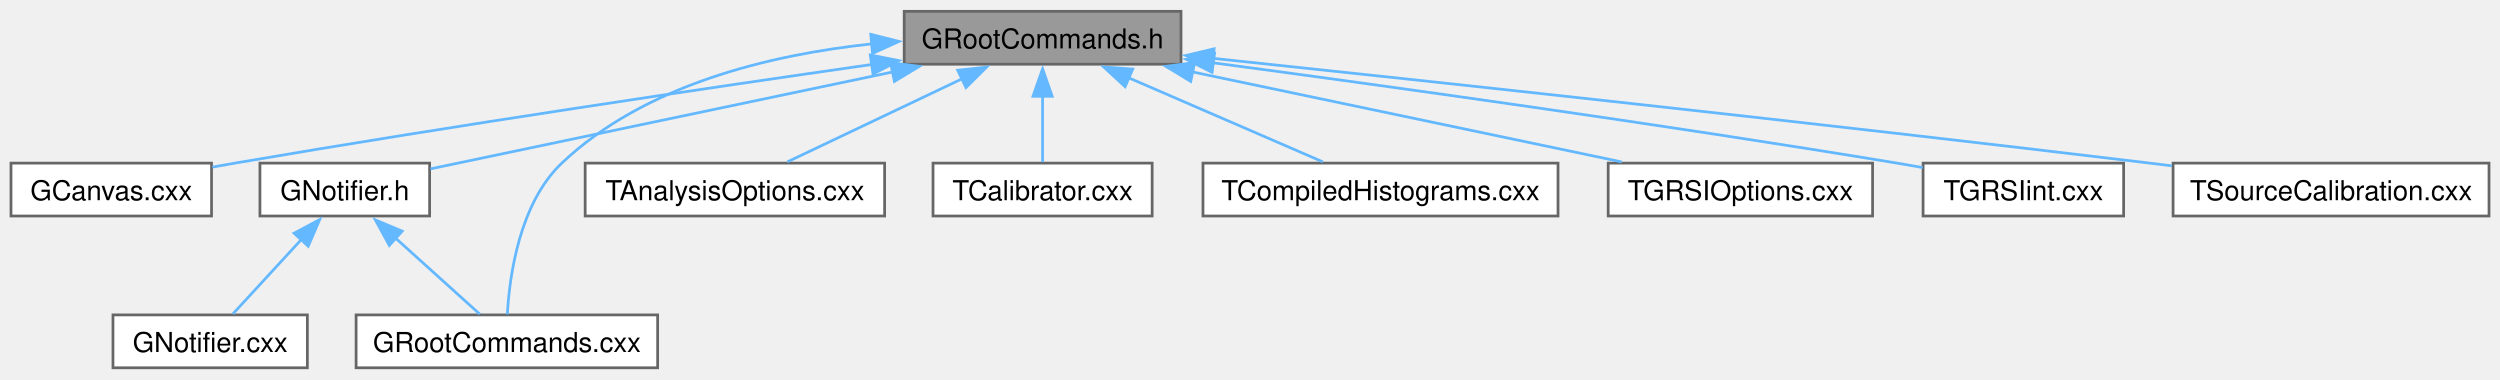
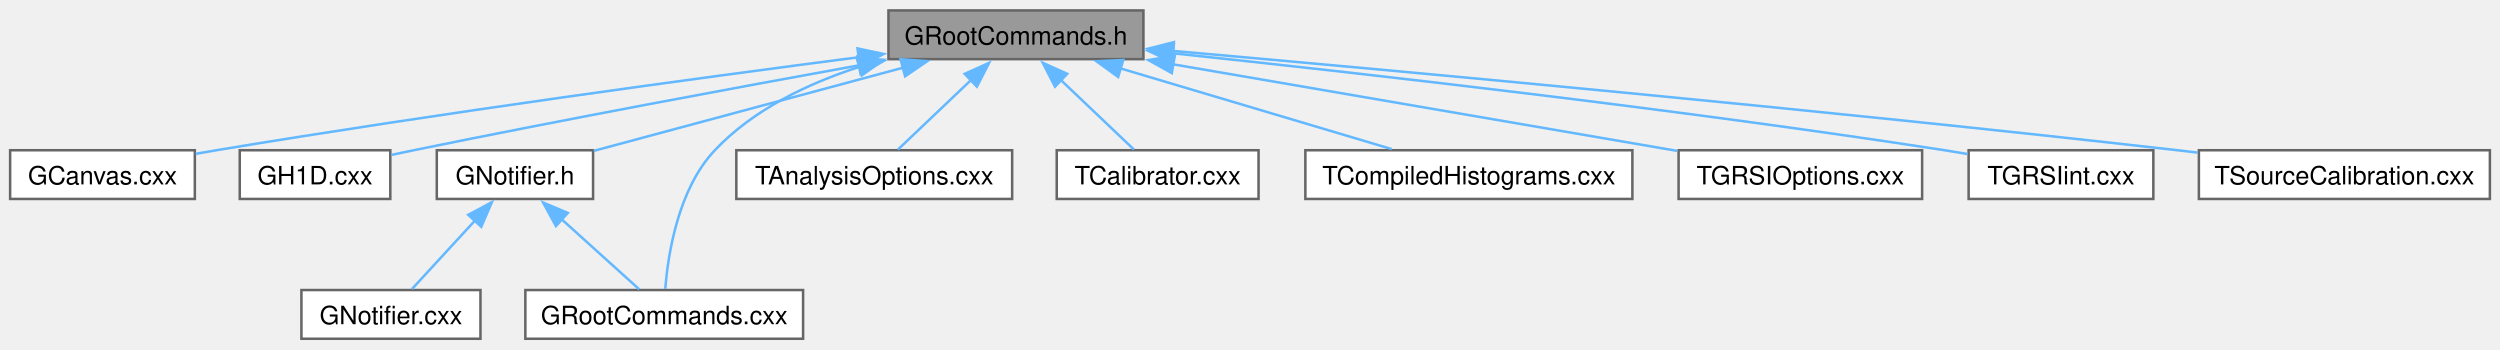
- <svg xmlns="http://www.w3.org/2000/svg" xmlns:xlink="http://www.w3.org/1999/xlink" width="910pt" height="138pt" viewBox="0.00 0.00 910.00 137.75">
+ <svg xmlns="http://www.w3.org/2000/svg" xmlns:xlink="http://www.w3.org/1999/xlink" width="988pt" height="138pt" viewBox="0.00 0.00 988.00 137.75">
  <g id="graph0" class="graph" transform="scale(1 1) rotate(0) translate(4 133.75)">
    <g id="Node000001" class="node">
      <g id="a_Node000001">
        <a xlink:title=" ">
-           <polygon fill="#999999" stroke="#666666" points="425.88,-129.75 325.12,-129.75 325.12,-110.5 425.88,-110.5 425.88,-129.75" />
-           <text text-anchor="middle" x="375.5" y="-116.25" font-family="Helvetica,sans-Serif" font-size="10.00">GRootCommands.h</text>
+           <polygon fill="#999999" stroke="#666666" points="447.88,-129.75 347.12,-129.75 347.12,-110.5 447.88,-110.5 447.88,-129.75" />
+           <text text-anchor="middle" x="397.5" y="-116.25" font-family="Helvetica,sans-Serif" font-size="10.00">GRootCommands.h</text>
        </a>
      </g>
    </g>
    <g id="Node000002" class="node">
      <g id="a_Node000002">
        <a xlink:href="_g_canvas_8cxx.html" target="_top" xlink:title=" ">
          <polygon fill="white" stroke="#666666" points="73,-74.5 0,-74.5 0,-55.25 73,-55.25 73,-74.5" />
          <text text-anchor="middle" x="36.5" y="-61" font-family="Helvetica,sans-Serif" font-size="10.00">GCanvas.cxx</text>
        </a>
      </g>
    </g>
    <g id="edge1_Node000001_Node000002" class="edge">
      <g id="a_edge1_Node000001_Node000002">
        <a xlink:title=" ">
-           <path fill="none" stroke="#63b8ff" d="M313.58,-110.44C254.01,-101.91 161.45,-88.22 81.5,-74.5 78.83,-74.04 76.08,-73.55 73.32,-73.05" />
-           <polygon fill="#63b8ff" stroke="#63b8ff" points="312.79,-113.86 323.18,-111.81 313.77,-106.93 312.79,-113.86" />
+           <path fill="none" stroke="#63b8ff" d="M335.69,-111.31C271.89,-103.03 169.54,-89.14 81.5,-74.5 78.83,-74.06 76.08,-73.58 73.31,-73.08" />
+           <polygon fill="#63b8ff" stroke="#63b8ff" points="334.89,-114.73 345.26,-112.55 335.79,-107.79 334.89,-114.73" />
        </a>
      </g>
    </g>
    <g id="Node000003" class="node">
      <g id="a_Node000003">
-         <a xlink:href="_g_notifier_8h.html" target="_top" xlink:title=" ">
-           <polygon fill="white" stroke="#666666" points="152.38,-74.5 90.62,-74.5 90.62,-55.25 152.38,-55.25 152.38,-74.5" />
-           <text text-anchor="middle" x="121.5" y="-61" font-family="Helvetica,sans-Serif" font-size="10.00">GNotifier.h</text>
+         <a xlink:href="_g_h1_d_8cxx.html" target="_top" xlink:title=" ">
+           <polygon fill="white" stroke="#666666" points="150.25,-74.5 90.75,-74.5 90.75,-55.25 150.25,-55.25 150.25,-74.5" />
+           <text text-anchor="middle" x="120.5" y="-61" font-family="Helvetica,sans-Serif" font-size="10.00">GH1D.cxx</text>
        </a>
      </g>
    </g>
    <g id="edge2_Node000001_Node000003" class="edge">
      <g id="a_edge2_Node000001_Node000003">
        <a xlink:title=" ">
-           <path fill="none" stroke="#63b8ff" d="M320.91,-107.68C269.58,-96.92 194.54,-81.19 152.68,-72.41" />
-           <polygon fill="#63b8ff" stroke="#63b8ff" points="320.14,-111.09 330.64,-109.72 321.57,-104.24 320.14,-111.09" />
+           <path fill="none" stroke="#63b8ff" d="M335.64,-108.09C287.54,-99.38 219.18,-86.69 159.5,-74.5 156.65,-73.92 153.68,-73.29 150.71,-72.66" />
+           <polygon fill="#63b8ff" stroke="#63b8ff" points="334.85,-111.51 345.31,-109.84 336.09,-104.62 334.85,-111.51" />
        </a>
      </g>
    </g>
-     <g id="Node000005" class="node">
-       <g id="a_Node000005">
-         <a xlink:href="_g_root_commands_8cxx.html" target="_top" xlink:title=" ">
-           <polygon fill="white" stroke="#666666" points="235.38,-19.25 125.62,-19.25 125.62,0 235.38,0 235.38,-19.25" />
-           <text text-anchor="middle" x="180.5" y="-5.75" font-family="Helvetica,sans-Serif" font-size="10.00">GRootCommands.cxx</text>
+     <g id="Node000004" class="node">
+       <g id="a_Node000004">
+         <a xlink:href="_g_notifier_8h.html" target="_top" xlink:title=" ">
+           <polygon fill="white" stroke="#666666" points="230.38,-74.5 168.62,-74.5 168.62,-55.25 230.38,-55.25 230.38,-74.5" />
+           <text text-anchor="middle" x="199.5" y="-61" font-family="Helvetica,sans-Serif" font-size="10.00">GNotifier.h</text>
        </a>
      </g>
    </g>
-     <g id="edge5_Node000001_Node000005" class="edge">
-       <g id="a_edge5_Node000001_Node000005">
+     <g id="edge3_Node000001_Node000004" class="edge">
+       <g id="a_edge3_Node000001_Node000004">
        <a xlink:title=" ">
-           <path fill="none" stroke="#63b8ff" d="M313.51,-117.92C276.35,-113.99 230.61,-103.04 200.5,-74.5 184.98,-59.79 181.44,-33.23 180.67,-19.45" />
-           <polygon fill="#63b8ff" stroke="#63b8ff" points="312.96,-121.39 323.23,-118.79 313.58,-114.42 312.96,-121.39" />
+           <path fill="none" stroke="#63b8ff" d="M352.87,-107.12C315.63,-97.11 263.51,-83.09 230.64,-74.25" />
+           <polygon fill="#63b8ff" stroke="#63b8ff" points="351.88,-110.48 362.45,-109.7 353.7,-103.72 351.88,-110.48" />
        </a>
      </g>
    </g>
    <g id="Node000006" class="node">
      <g id="a_Node000006">
-         <a xlink:href="_t_analysis_options_8cxx.html" target="_top" xlink:title=" ">
-           <polygon fill="white" stroke="#666666" points="318,-74.5 209,-74.5 209,-55.25 318,-55.25 318,-74.5" />
-           <text text-anchor="middle" x="263.5" y="-61" font-family="Helvetica,sans-Serif" font-size="10.00">TAnalysisOptions.cxx</text>
+         <a xlink:href="_g_root_commands_8cxx.html" target="_top" xlink:title=" ">
+           <polygon fill="white" stroke="#666666" points="313.38,-19.25 203.62,-19.25 203.62,0 313.38,0 313.38,-19.25" />
+           <text text-anchor="middle" x="258.5" y="-5.75" font-family="Helvetica,sans-Serif" font-size="10.00">GRootCommands.cxx</text>
        </a>
      </g>
    </g>
    <g id="edge6_Node000001_Node000006" class="edge">
      <g id="a_edge6_Node000001_Node000006">
        <a xlink:title=" ">
-           <path fill="none" stroke="#63b8ff" d="M346.33,-105.26C326.23,-95.7 300.08,-83.27 282.59,-74.95" />
-           <polygon fill="#63b8ff" stroke="#63b8ff" points="344.6,-108.31 355.13,-109.44 347.61,-101.99 344.6,-108.31" />
+           <path fill="none" stroke="#63b8ff" d="M335.7,-107.47C315.15,-100.85 293.67,-90.53 278.5,-74.5 263.96,-59.14 259.99,-33.33 258.9,-19.7" />
+           <polygon fill="#63b8ff" stroke="#63b8ff" points="334.61,-110.8 345.19,-110.26 336.58,-104.08 334.61,-110.8" />
        </a>
      </g>
    </g>
    <g id="Node000007" class="node">
      <g id="a_Node000007">
-         <a xlink:href="_t_calibrator_8cxx.html" target="_top" xlink:title=" ">
-           <polygon fill="white" stroke="#666666" points="415.38,-74.5 335.62,-74.5 335.62,-55.25 415.38,-55.25 415.38,-74.5" />
-           <text text-anchor="middle" x="375.5" y="-61" font-family="Helvetica,sans-Serif" font-size="10.00">TCalibrator.cxx</text>
+         <a xlink:href="_t_analysis_options_8cxx.html" target="_top" xlink:title=" ">
+           <polygon fill="white" stroke="#666666" points="396,-74.5 287,-74.5 287,-55.25 396,-55.25 396,-74.5" />
+           <text text-anchor="middle" x="341.5" y="-61" font-family="Helvetica,sans-Serif" font-size="10.00">TAnalysisOptions.cxx</text>
        </a>
      </g>
    </g>
    <g id="edge7_Node000001_Node000007" class="edge">
      <g id="a_edge7_Node000001_Node000007">
        <a xlink:title=" ">
-           <path fill="none" stroke="#63b8ff" d="M375.5,-98.88C375.5,-90.59 375.5,-81.42 375.5,-74.86" />
-           <polygon fill="#63b8ff" stroke="#63b8ff" points="372,-98.82 375.5,-108.82 379,-98.82 372,-98.82" />
+           <path fill="none" stroke="#63b8ff" d="M379.87,-102.36C370.26,-93.22 358.75,-82.28 350.86,-74.77" />
+           <polygon fill="#63b8ff" stroke="#63b8ff" points="377.24,-104.69 386.9,-109.05 382.07,-99.62 377.24,-104.69" />
        </a>
      </g>
    </g>
    <g id="Node000008" class="node">
      <g id="a_Node000008">
-         <a xlink:href="_t_compiled_histograms_8cxx.html" target="_top" xlink:title=" ">
-           <polygon fill="white" stroke="#666666" points="563.12,-74.5 433.88,-74.5 433.88,-55.25 563.12,-55.25 563.12,-74.5" />
-           <text text-anchor="middle" x="498.5" y="-61" font-family="Helvetica,sans-Serif" font-size="10.00">TCompiledHistograms.cxx</text>
+         <a xlink:href="_t_calibrator_8cxx.html" target="_top" xlink:title=" ">
+           <polygon fill="white" stroke="#666666" points="493.38,-74.5 413.62,-74.5 413.62,-55.25 493.38,-55.25 493.38,-74.5" />
+           <text text-anchor="middle" x="453.5" y="-61" font-family="Helvetica,sans-Serif" font-size="10.00">TCalibrator.cxx</text>
        </a>
      </g>
    </g>
    <g id="edge8_Node000001_Node000008" class="edge">
      <g id="a_edge8_Node000001_Node000008">
        <a xlink:title=" ">
-           <path fill="none" stroke="#63b8ff" d="M406.92,-105.52C429.08,-95.93 458.15,-83.34 477.53,-74.95" />
-           <polygon fill="#63b8ff" stroke="#63b8ff" points="405.54,-102.31 397.75,-109.49 408.32,-108.73 405.54,-102.31" />
+           <path fill="none" stroke="#63b8ff" d="M415.13,-102.36C424.74,-93.22 436.25,-82.28 444.14,-74.77" />
+           <polygon fill="#63b8ff" stroke="#63b8ff" points="412.93,-99.62 408.1,-109.05 417.76,-104.69 412.93,-99.62" />
        </a>
      </g>
    </g>
    <g id="Node000009" class="node">
      <g id="a_Node000009">
-         <a xlink:href="_t_g_r_s_i_options_8cxx.html" target="_top" xlink:title=" ">
-           <polygon fill="white" stroke="#666666" points="677.62,-74.5 581.38,-74.5 581.38,-55.25 677.62,-55.25 677.62,-74.5" />
-           <text text-anchor="middle" x="629.5" y="-61" font-family="Helvetica,sans-Serif" font-size="10.00">TGRSIOptions.cxx</text>
+         <a xlink:href="_t_compiled_histograms_8cxx.html" target="_top" xlink:title=" ">
+           <polygon fill="white" stroke="#666666" points="641.12,-74.5 511.88,-74.5 511.88,-55.25 641.12,-55.25 641.12,-74.5" />
+           <text text-anchor="middle" x="576.5" y="-61" font-family="Helvetica,sans-Serif" font-size="10.00">TCompiledHistograms.cxx</text>
        </a>
      </g>
    </g>
    <g id="edge9_Node000001_Node000009" class="edge">
      <g id="a_edge9_Node000001_Node000009">
        <a xlink:title=" ">
-           <path fill="none" stroke="#63b8ff" d="M430.01,-107.7C476.75,-97.9 543.17,-83.97 586.3,-74.93" />
-           <polygon fill="#63b8ff" stroke="#63b8ff" points="429.43,-104.24 420.36,-109.72 430.86,-111.09 429.43,-104.24" />
+           <path fill="none" stroke="#63b8ff" d="M438.88,-106.82C471.58,-97.09 516.49,-83.73 545.99,-74.95" />
+           <polygon fill="#63b8ff" stroke="#63b8ff" points="437.9,-103.45 429.32,-109.66 439.9,-110.16 437.9,-103.45" />
        </a>
      </g>
    </g>
    <g id="Node000010" class="node">
      <g id="a_Node000010">
-         <a xlink:href="_t_g_r_s_iint_8cxx.html" target="_top" xlink:title=" ">
-           <polygon fill="white" stroke="#666666" points="769,-74.5 696,-74.5 696,-55.25 769,-55.25 769,-74.5" />
-           <text text-anchor="middle" x="732.5" y="-61" font-family="Helvetica,sans-Serif" font-size="10.00">TGRSIint.cxx</text>
+         <a xlink:href="_t_g_r_s_i_options_8cxx.html" target="_top" xlink:title=" ">
+           <polygon fill="white" stroke="#666666" points="755.62,-74.5 659.38,-74.5 659.38,-55.25 755.62,-55.25 755.62,-74.5" />
+           <text text-anchor="middle" x="707.5" y="-61" font-family="Helvetica,sans-Serif" font-size="10.00">TGRSIOptions.cxx</text>
        </a>
      </g>
    </g>
    <g id="edge10_Node000001_Node000010" class="edge">
      <g id="a_edge10_Node000001_Node000010">
        <a xlink:title=" ">
-           <path fill="none" stroke="#63b8ff" d="M437.53,-111.02C500.39,-102.62 600.38,-88.75 686.5,-74.5 689.55,-74 692.7,-73.45 695.87,-72.89" />
-           <polygon fill="#63b8ff" stroke="#63b8ff" points="437.19,-107.53 427.74,-112.32 438.11,-114.47 437.19,-107.53" />
+           <path fill="none" stroke="#63b8ff" d="M459.69,-108.44C518.38,-98.36 605.17,-83.45 658.93,-74.22" />
+           <polygon fill="#63b8ff" stroke="#63b8ff" points="459.1,-104.99 449.83,-110.14 460.28,-111.89 459.1,-104.99" />
        </a>
      </g>
    </g>
    <g id="Node000011" class="node">
      <g id="a_Node000011">
-         <a xlink:href="_t_source_calibration_8cxx.html" target="_top" xlink:title=" ">
-           <polygon fill="white" stroke="#666666" points="902,-74.5 787,-74.5 787,-55.25 902,-55.25 902,-74.5" />
-           <text text-anchor="middle" x="844.5" y="-61" font-family="Helvetica,sans-Serif" font-size="10.00">TSourceCalibration.cxx</text>
+         <a xlink:href="_t_g_r_s_iint_8cxx.html" target="_top" xlink:title=" ">
+           <polygon fill="white" stroke="#666666" points="847,-74.5 774,-74.5 774,-55.25 847,-55.25 847,-74.5" />
+           <text text-anchor="middle" x="810.5" y="-61" font-family="Helvetica,sans-Serif" font-size="10.00">TGRSIint.cxx</text>
        </a>
      </g>
    </g>
    <g id="edge11_Node000001_Node000011" class="edge">
      <g id="a_edge11_Node000001_Node000011">
        <a xlink:title=" ">
-           <path fill="none" stroke="#63b8ff" d="M437.33,-112.66C516.46,-104.3 657.77,-89.07 778.5,-74.5 781.14,-74.18 783.84,-73.85 786.56,-73.51" />
-           <polygon fill="#63b8ff" stroke="#63b8ff" points="437.2,-109.15 427.62,-113.68 437.93,-116.12 437.2,-109.15" />
+           <path fill="none" stroke="#63b8ff" d="M459.37,-112.83C532.46,-105.11 657.62,-91 764.5,-74.5 767.47,-74.04 770.54,-73.54 773.63,-73" />
+           <polygon fill="#63b8ff" stroke="#63b8ff" points="459.19,-109.33 449.61,-113.86 459.92,-116.29 459.19,-109.33" />
        </a>
      </g>
    </g>
-     <g id="Node000004" class="node">
-       <g id="a_Node000004">
-         <a xlink:href="_g_notifier_8cxx.html" target="_top" xlink:title=" ">
-           <polygon fill="white" stroke="#666666" points="107.88,-19.25 37.12,-19.25 37.12,0 107.88,0 107.88,-19.25" />
-           <text text-anchor="middle" x="72.5" y="-5.75" font-family="Helvetica,sans-Serif" font-size="10.00">GNotifier.cxx</text>
+     <g id="Node000012" class="node">
+       <g id="a_Node000012">
+         <a xlink:href="_t_source_calibration_8cxx.html" target="_top" xlink:title=" ">
+           <polygon fill="white" stroke="#666666" points="980,-74.5 865,-74.5 865,-55.25 980,-55.25 980,-74.5" />
+           <text text-anchor="middle" x="922.5" y="-61" font-family="Helvetica,sans-Serif" font-size="10.00">TSourceCalibration.cxx</text>
        </a>
      </g>
    </g>
-     <g id="edge3_Node000003_Node000004" class="edge">
-       <g id="a_edge3_Node000003_Node000004">
+     <g id="edge12_Node000001_Node000012" class="edge">
+       <g id="a_edge12_Node000001_Node000012">
        <a xlink:title=" ">
-           <path fill="none" stroke="#63b8ff" d="M105.78,-46.79C97.46,-37.75 87.59,-27.02 80.77,-19.61" />
-           <polygon fill="#63b8ff" stroke="#63b8ff" points="103.04,-48.98 112.38,-53.97 108.19,-44.24 103.04,-48.98" />
+           <path fill="none" stroke="#63b8ff" d="M459.56,-113.75C547.84,-105.95 714.71,-90.65 856.5,-74.5 859.14,-74.2 861.84,-73.88 864.57,-73.56" />
+           <polygon fill="#63b8ff" stroke="#63b8ff" points="459.32,-110.25 449.67,-114.62 459.93,-117.23 459.32,-110.25" />
        </a>
      </g>
    </g>
-     <g id="edge4_Node000003_Node000005" class="edge">
-       <g id="a_edge4_Node000003_Node000005">
+     <g id="Node000005" class="node">
+       <g id="a_Node000005">
+         <a xlink:href="_g_notifier_8cxx.html" target="_top" xlink:title=" ">
+           <polygon fill="white" stroke="#666666" points="185.88,-19.25 115.12,-19.25 115.12,0 185.88,0 185.88,-19.25" />
+           <text text-anchor="middle" x="150.5" y="-5.75" font-family="Helvetica,sans-Serif" font-size="10.00">GNotifier.cxx</text>
+         </a>
+       </g>
+     </g>
+     <g id="edge4_Node000004_Node000005" class="edge">
+       <g id="a_edge4_Node000004_Node000005">
        <a xlink:title=" ">
-           <path fill="none" stroke="#63b8ff" d="M139.77,-47.39C149.96,-38.19 162.24,-27.1 170.64,-19.52" />
-           <polygon fill="#63b8ff" stroke="#63b8ff" points="137.71,-44.53 132.63,-53.83 142.4,-49.73 137.71,-44.53" />
+           <path fill="none" stroke="#63b8ff" d="M183.78,-46.79C175.46,-37.75 165.59,-27.02 158.77,-19.61" />
+           <polygon fill="#63b8ff" stroke="#63b8ff" points="181.04,-48.98 190.38,-53.97 186.19,-44.24 181.04,-48.98" />
+         </a>
+       </g>
+     </g>
+     <g id="edge5_Node000004_Node000006" class="edge">
+       <g id="a_edge5_Node000004_Node000006">
+         <a xlink:title=" ">
+           <path fill="none" stroke="#63b8ff" d="M217.77,-47.39C227.96,-38.19 240.24,-27.1 248.64,-19.52" />
+           <polygon fill="#63b8ff" stroke="#63b8ff" points="215.71,-44.53 210.63,-53.83 220.4,-49.73 215.71,-44.53" />
        </a>
      </g>
    </g>
  </g>
</svg>
